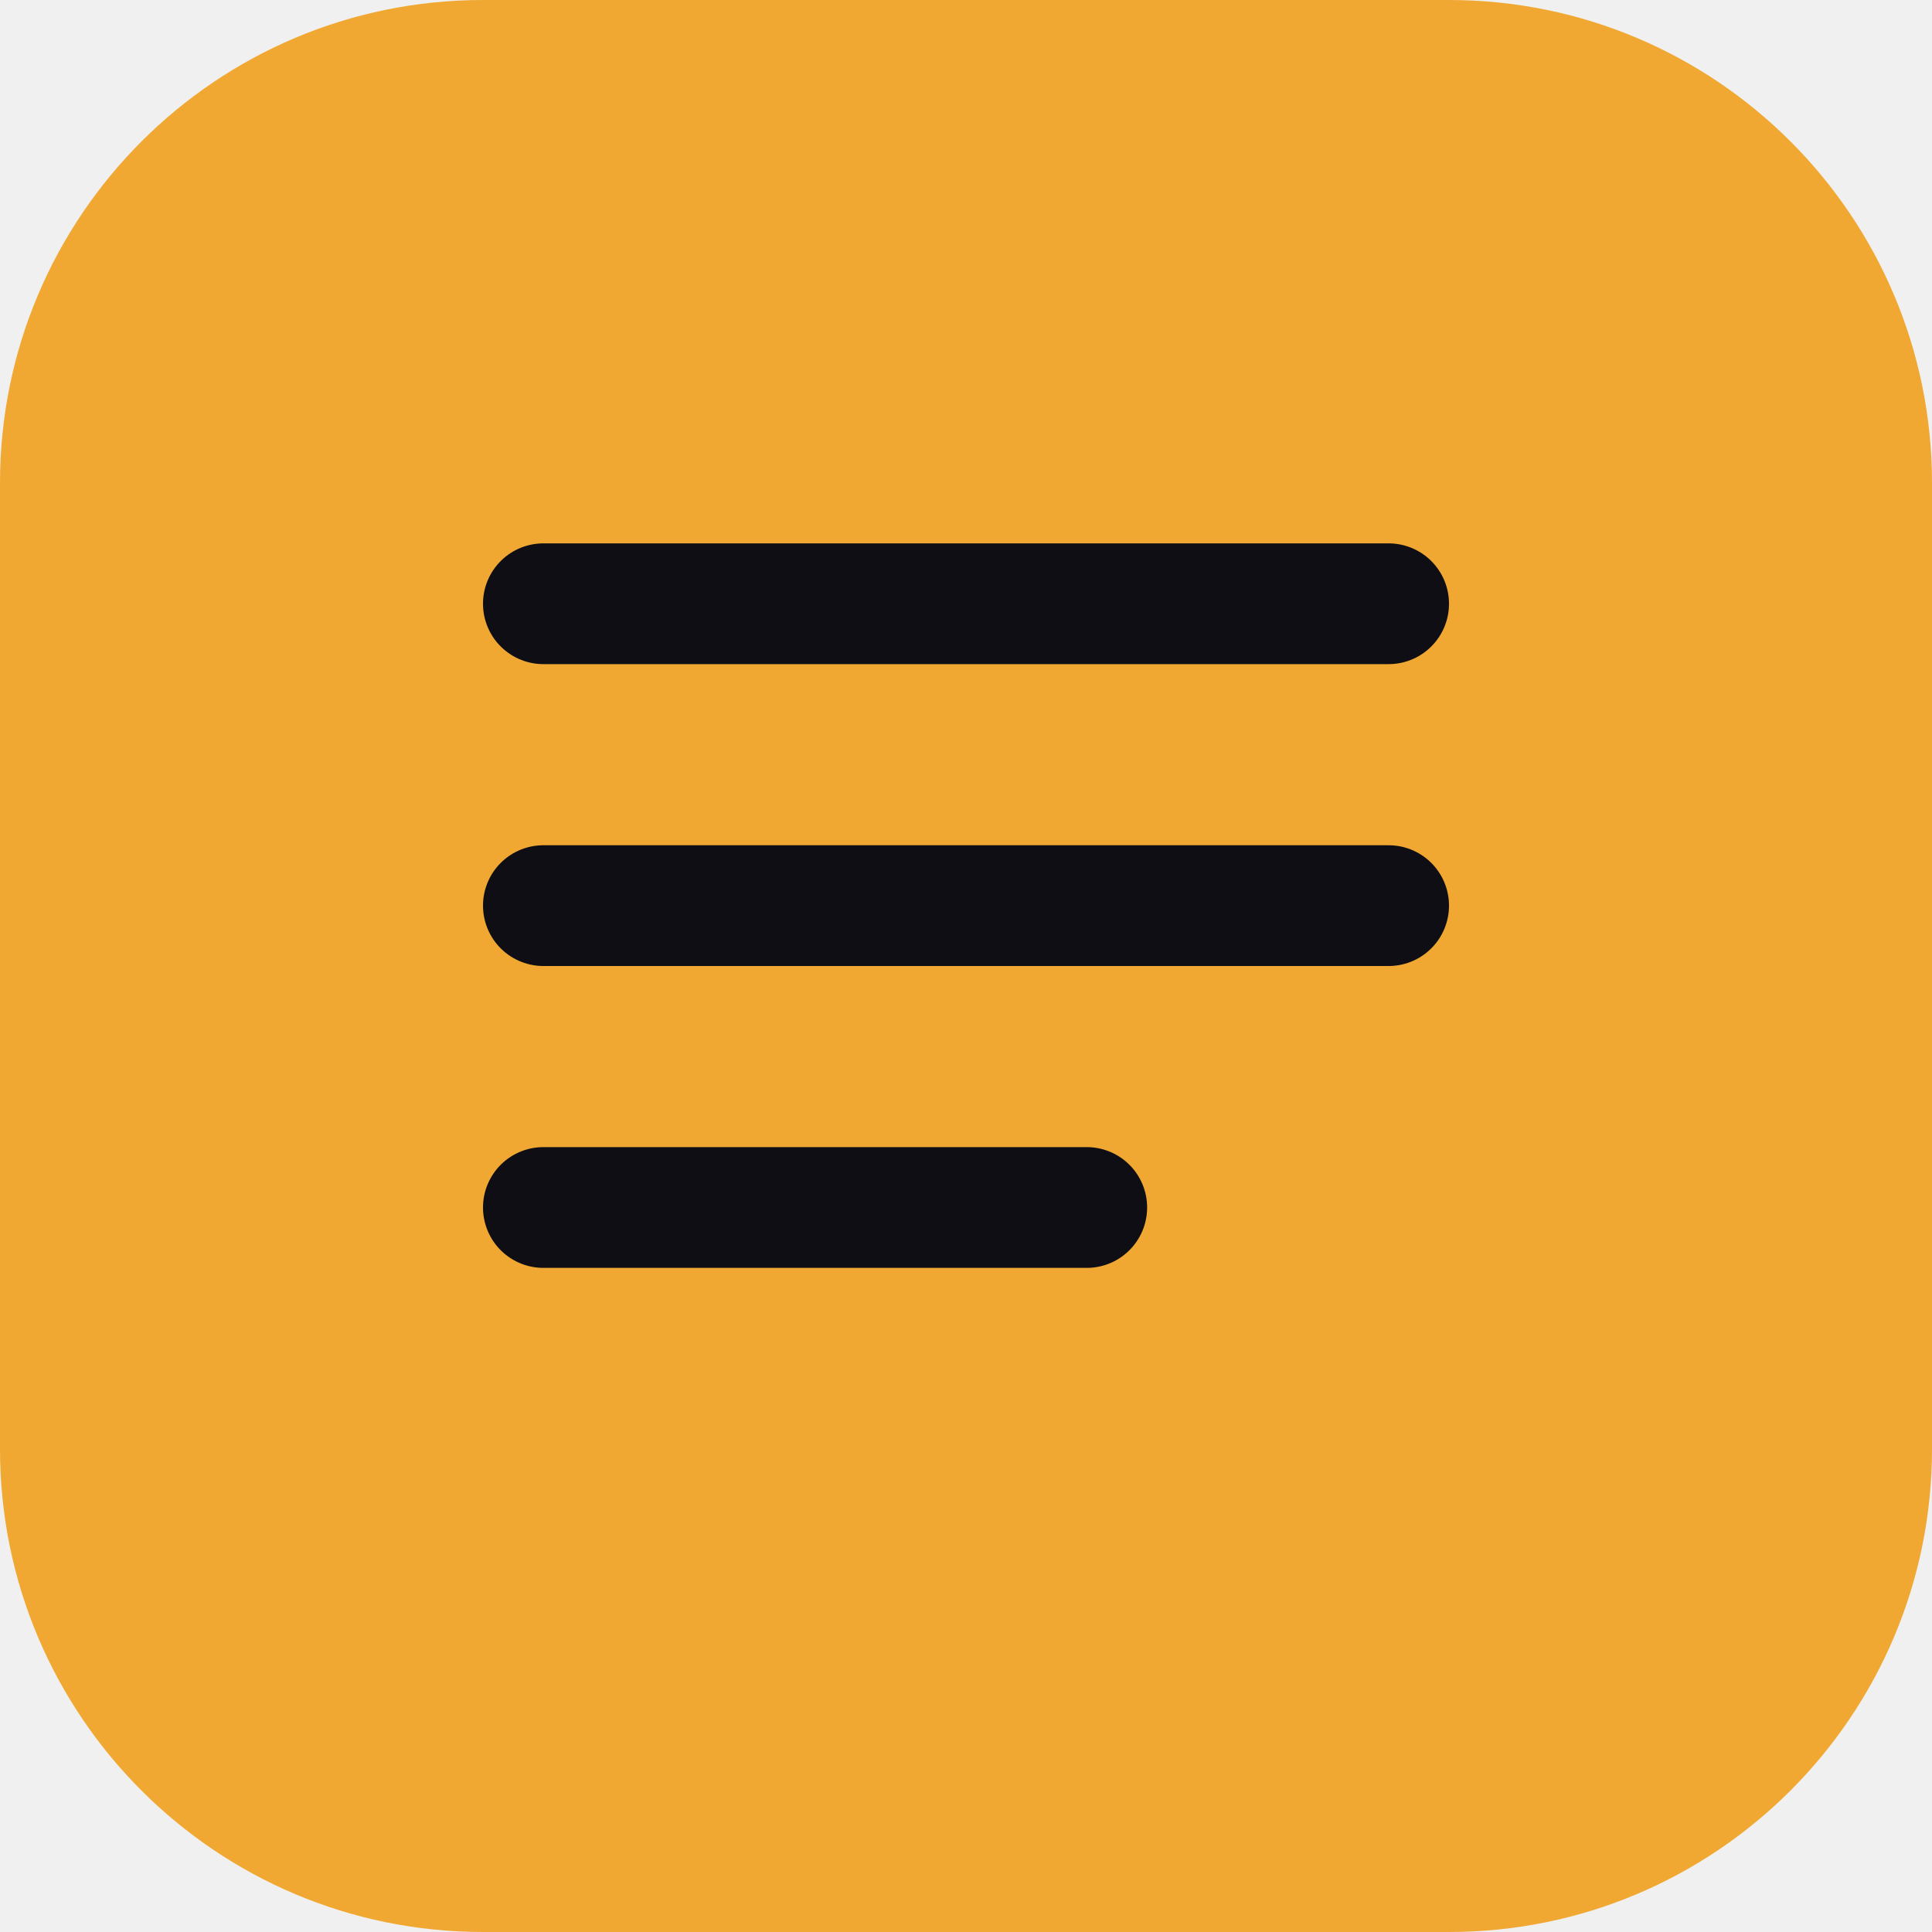
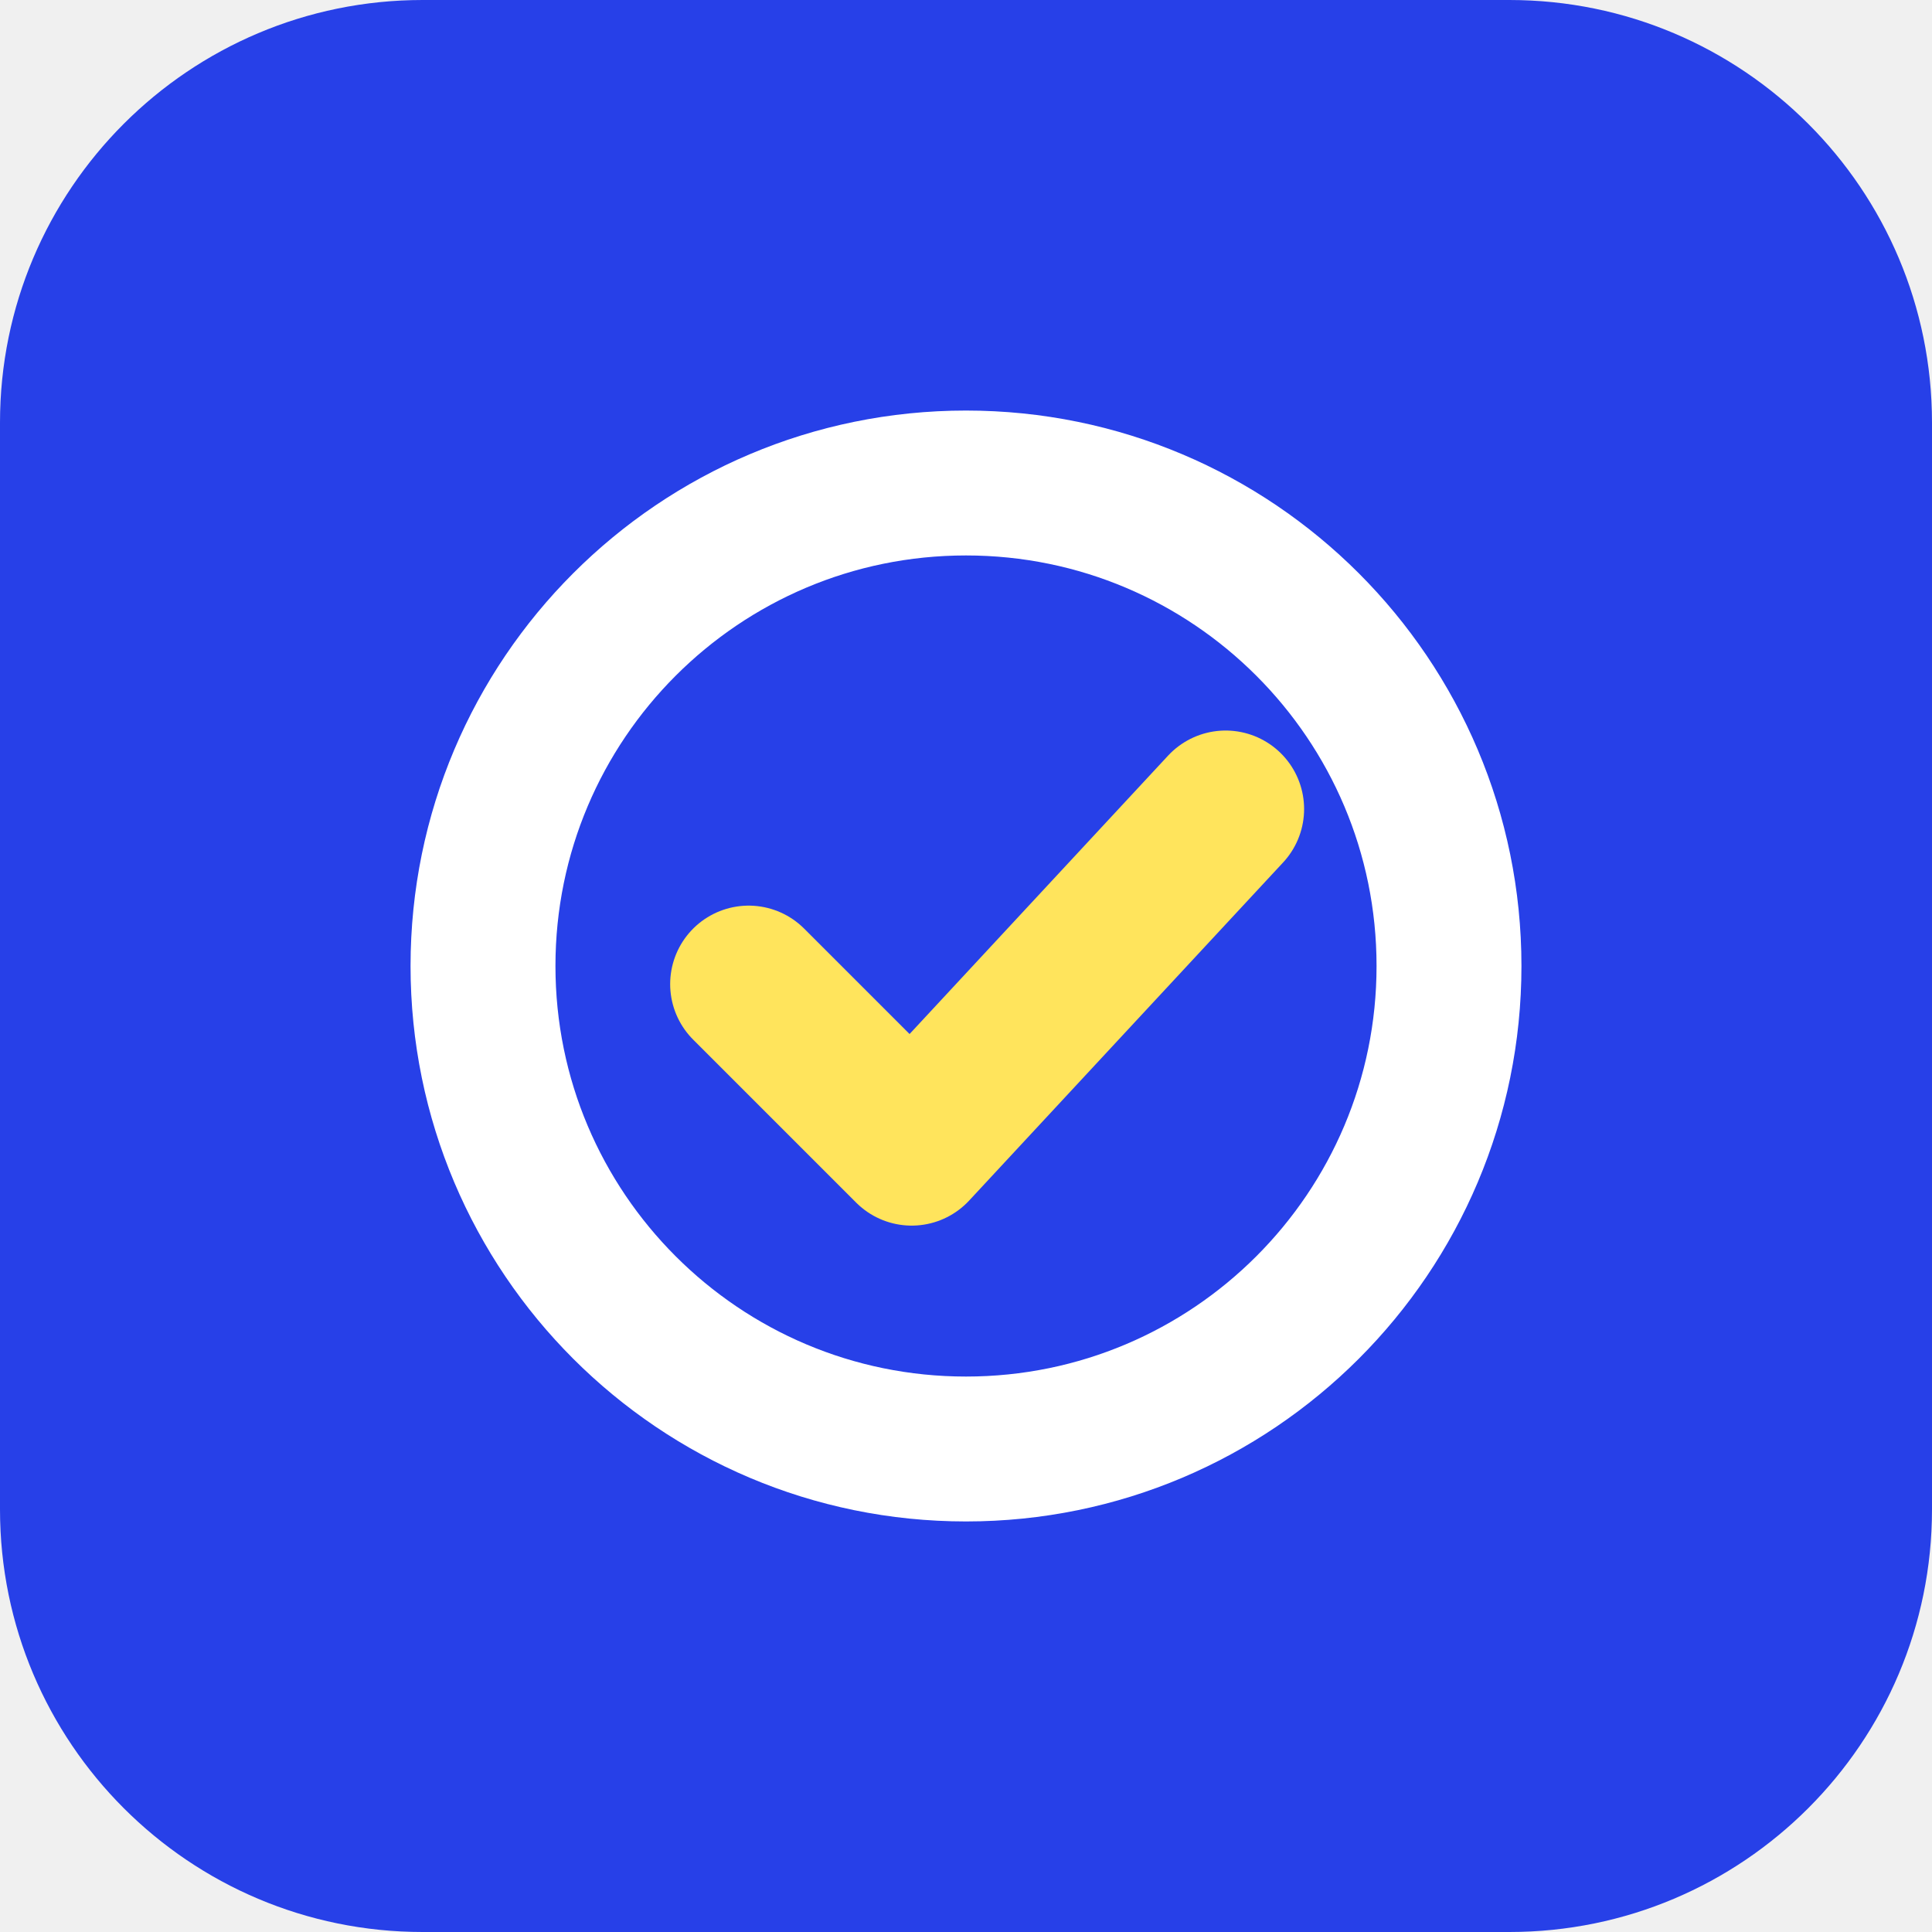
- <svg xmlns="http://www.w3.org/2000/svg" width="32" height="32" viewBox="0 0 32 32" fill="none">
-   <rect width="32" height="32" rx="8" fill="#f0a832" />
-   <path d="M9 10h14M9 15h14M9 20h9" stroke="#0e0e14" stroke-width="2" stroke-linecap="round" />
+ <svg xmlns="http://www.w3.org/2000/svg" viewBox="0 0 32 32" width="32" height="32">
+   <rect width="32" height="32" rx="7" fill="#2740E8" />
+   <circle cx="16" cy="16" r="8" fill="none" stroke="#fff" stroke-width="2.4" />
+   <path d="M12.4 16.3l2.7 2.7 5.2-5.6" fill="none" stroke="#FFE45C" stroke-width="2.6" stroke-linecap="round" stroke-linejoin="round" />
</svg>
